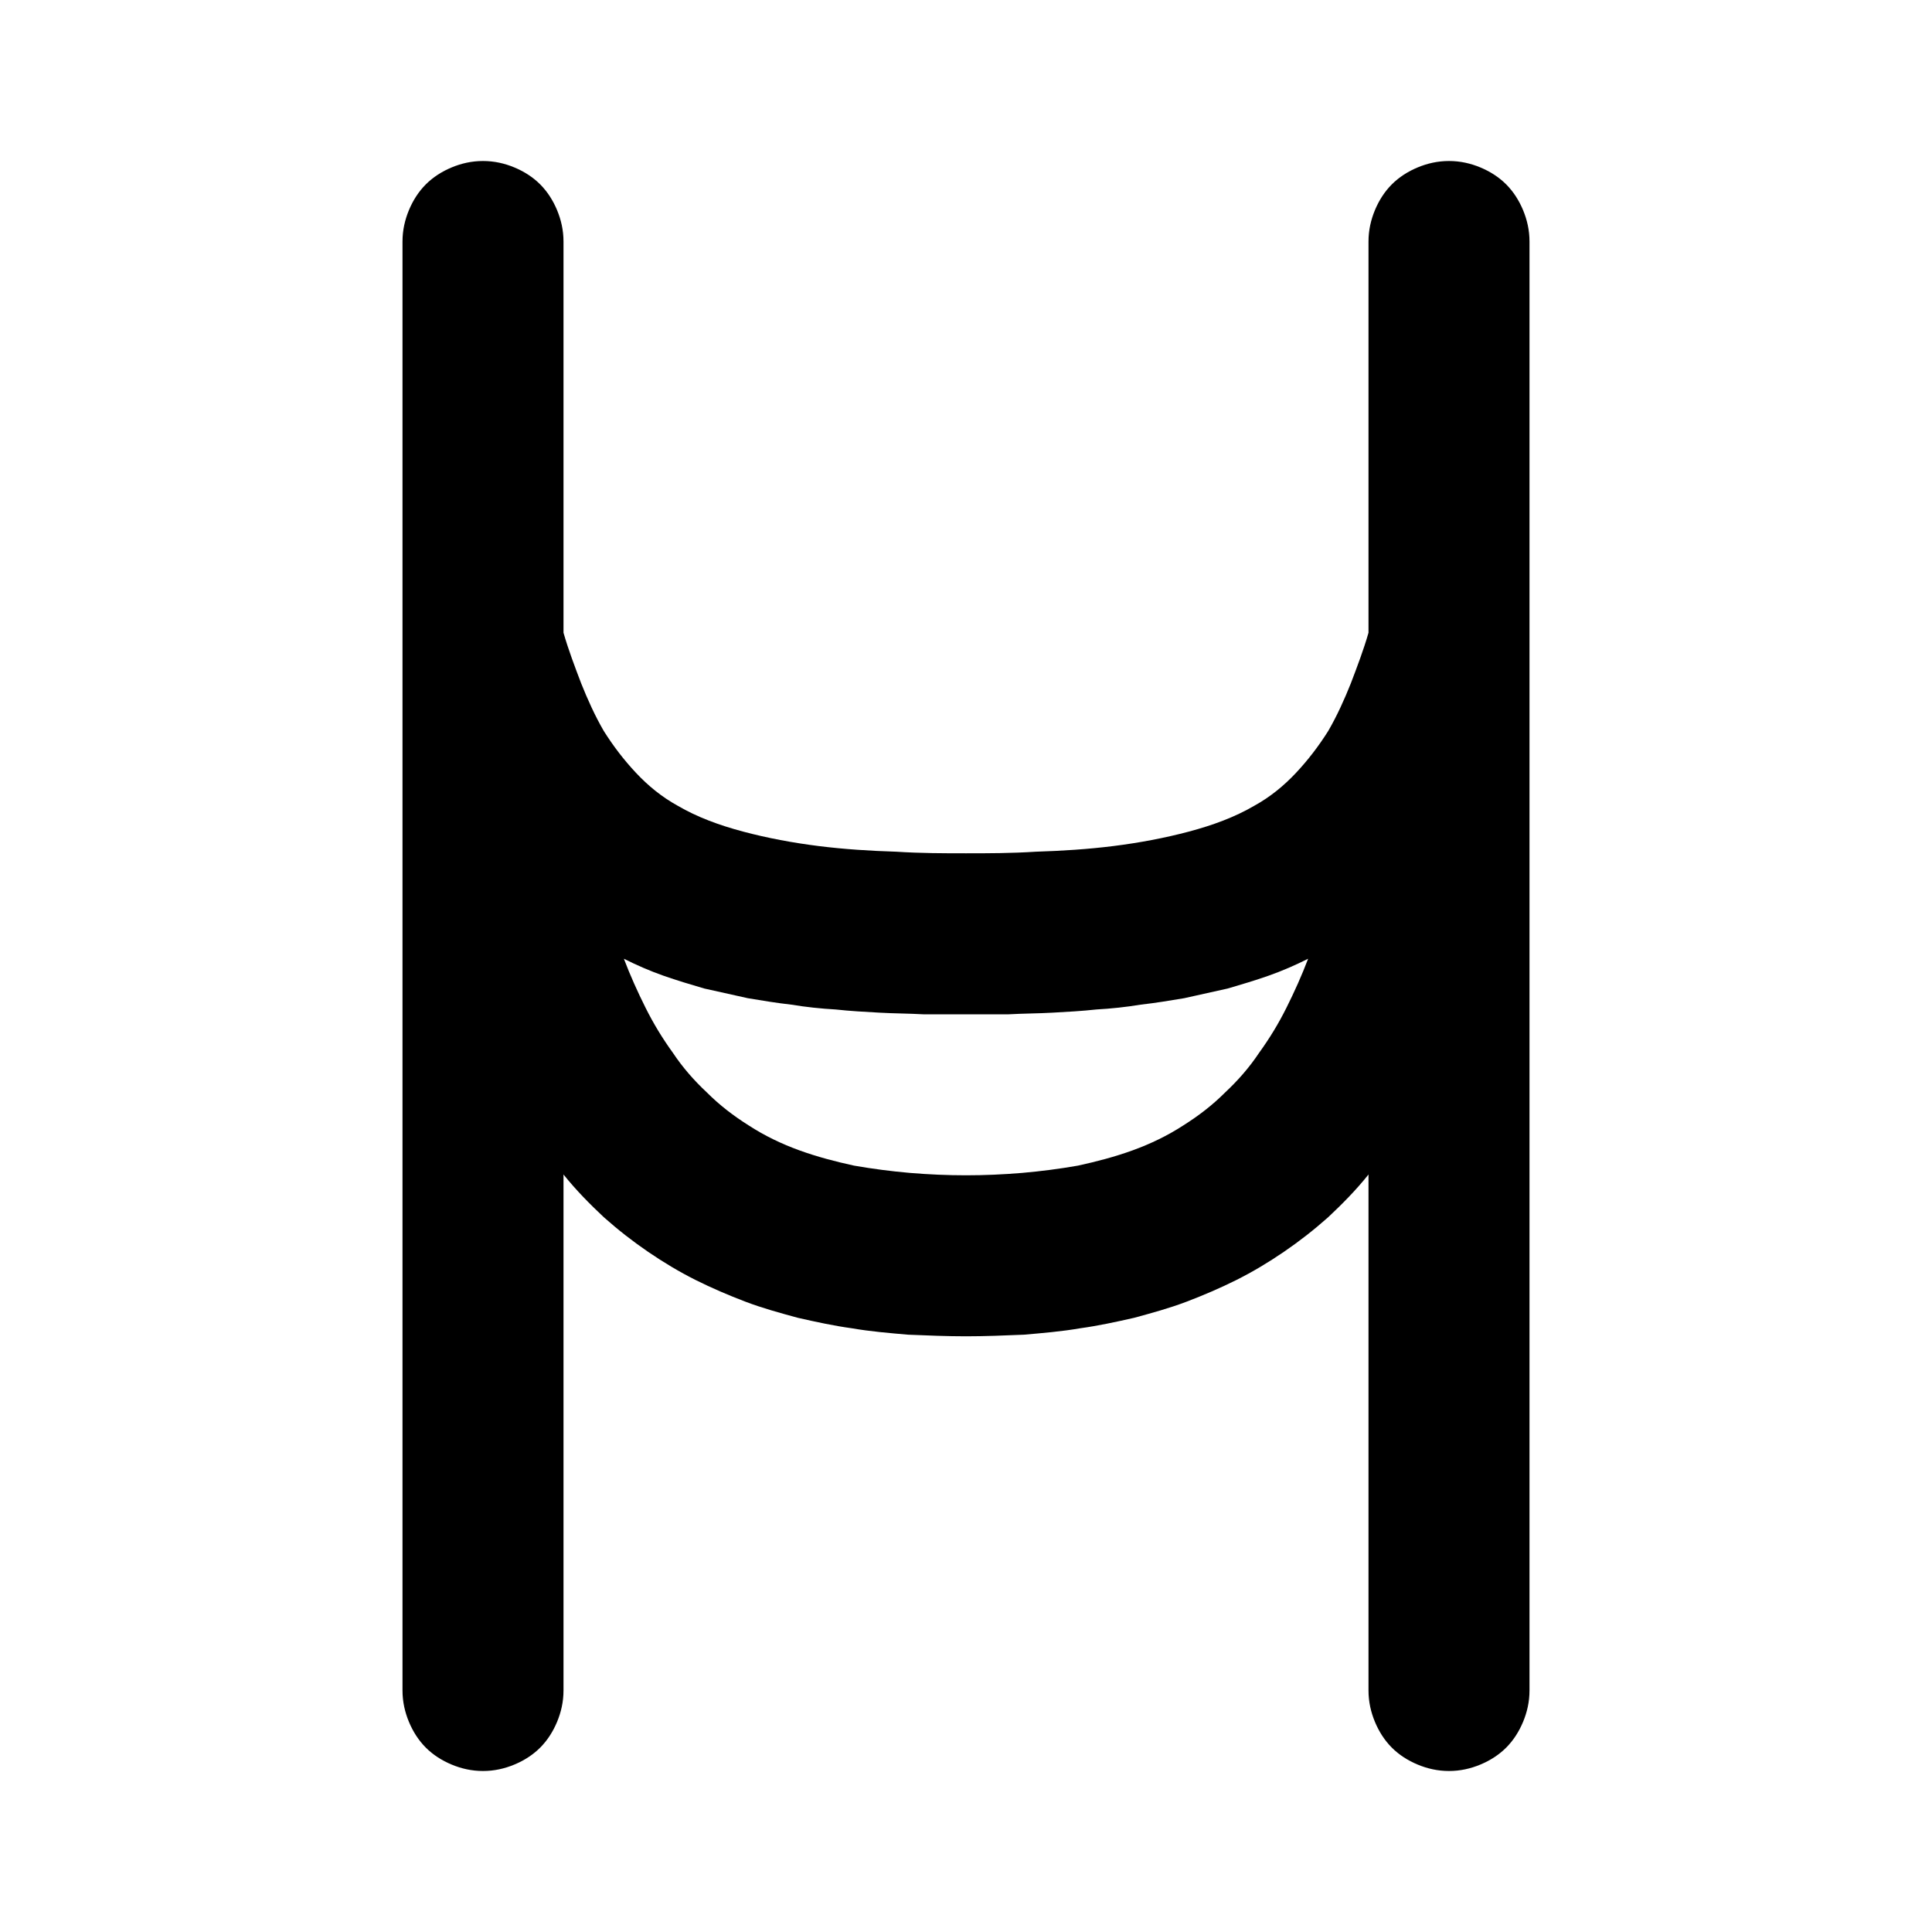
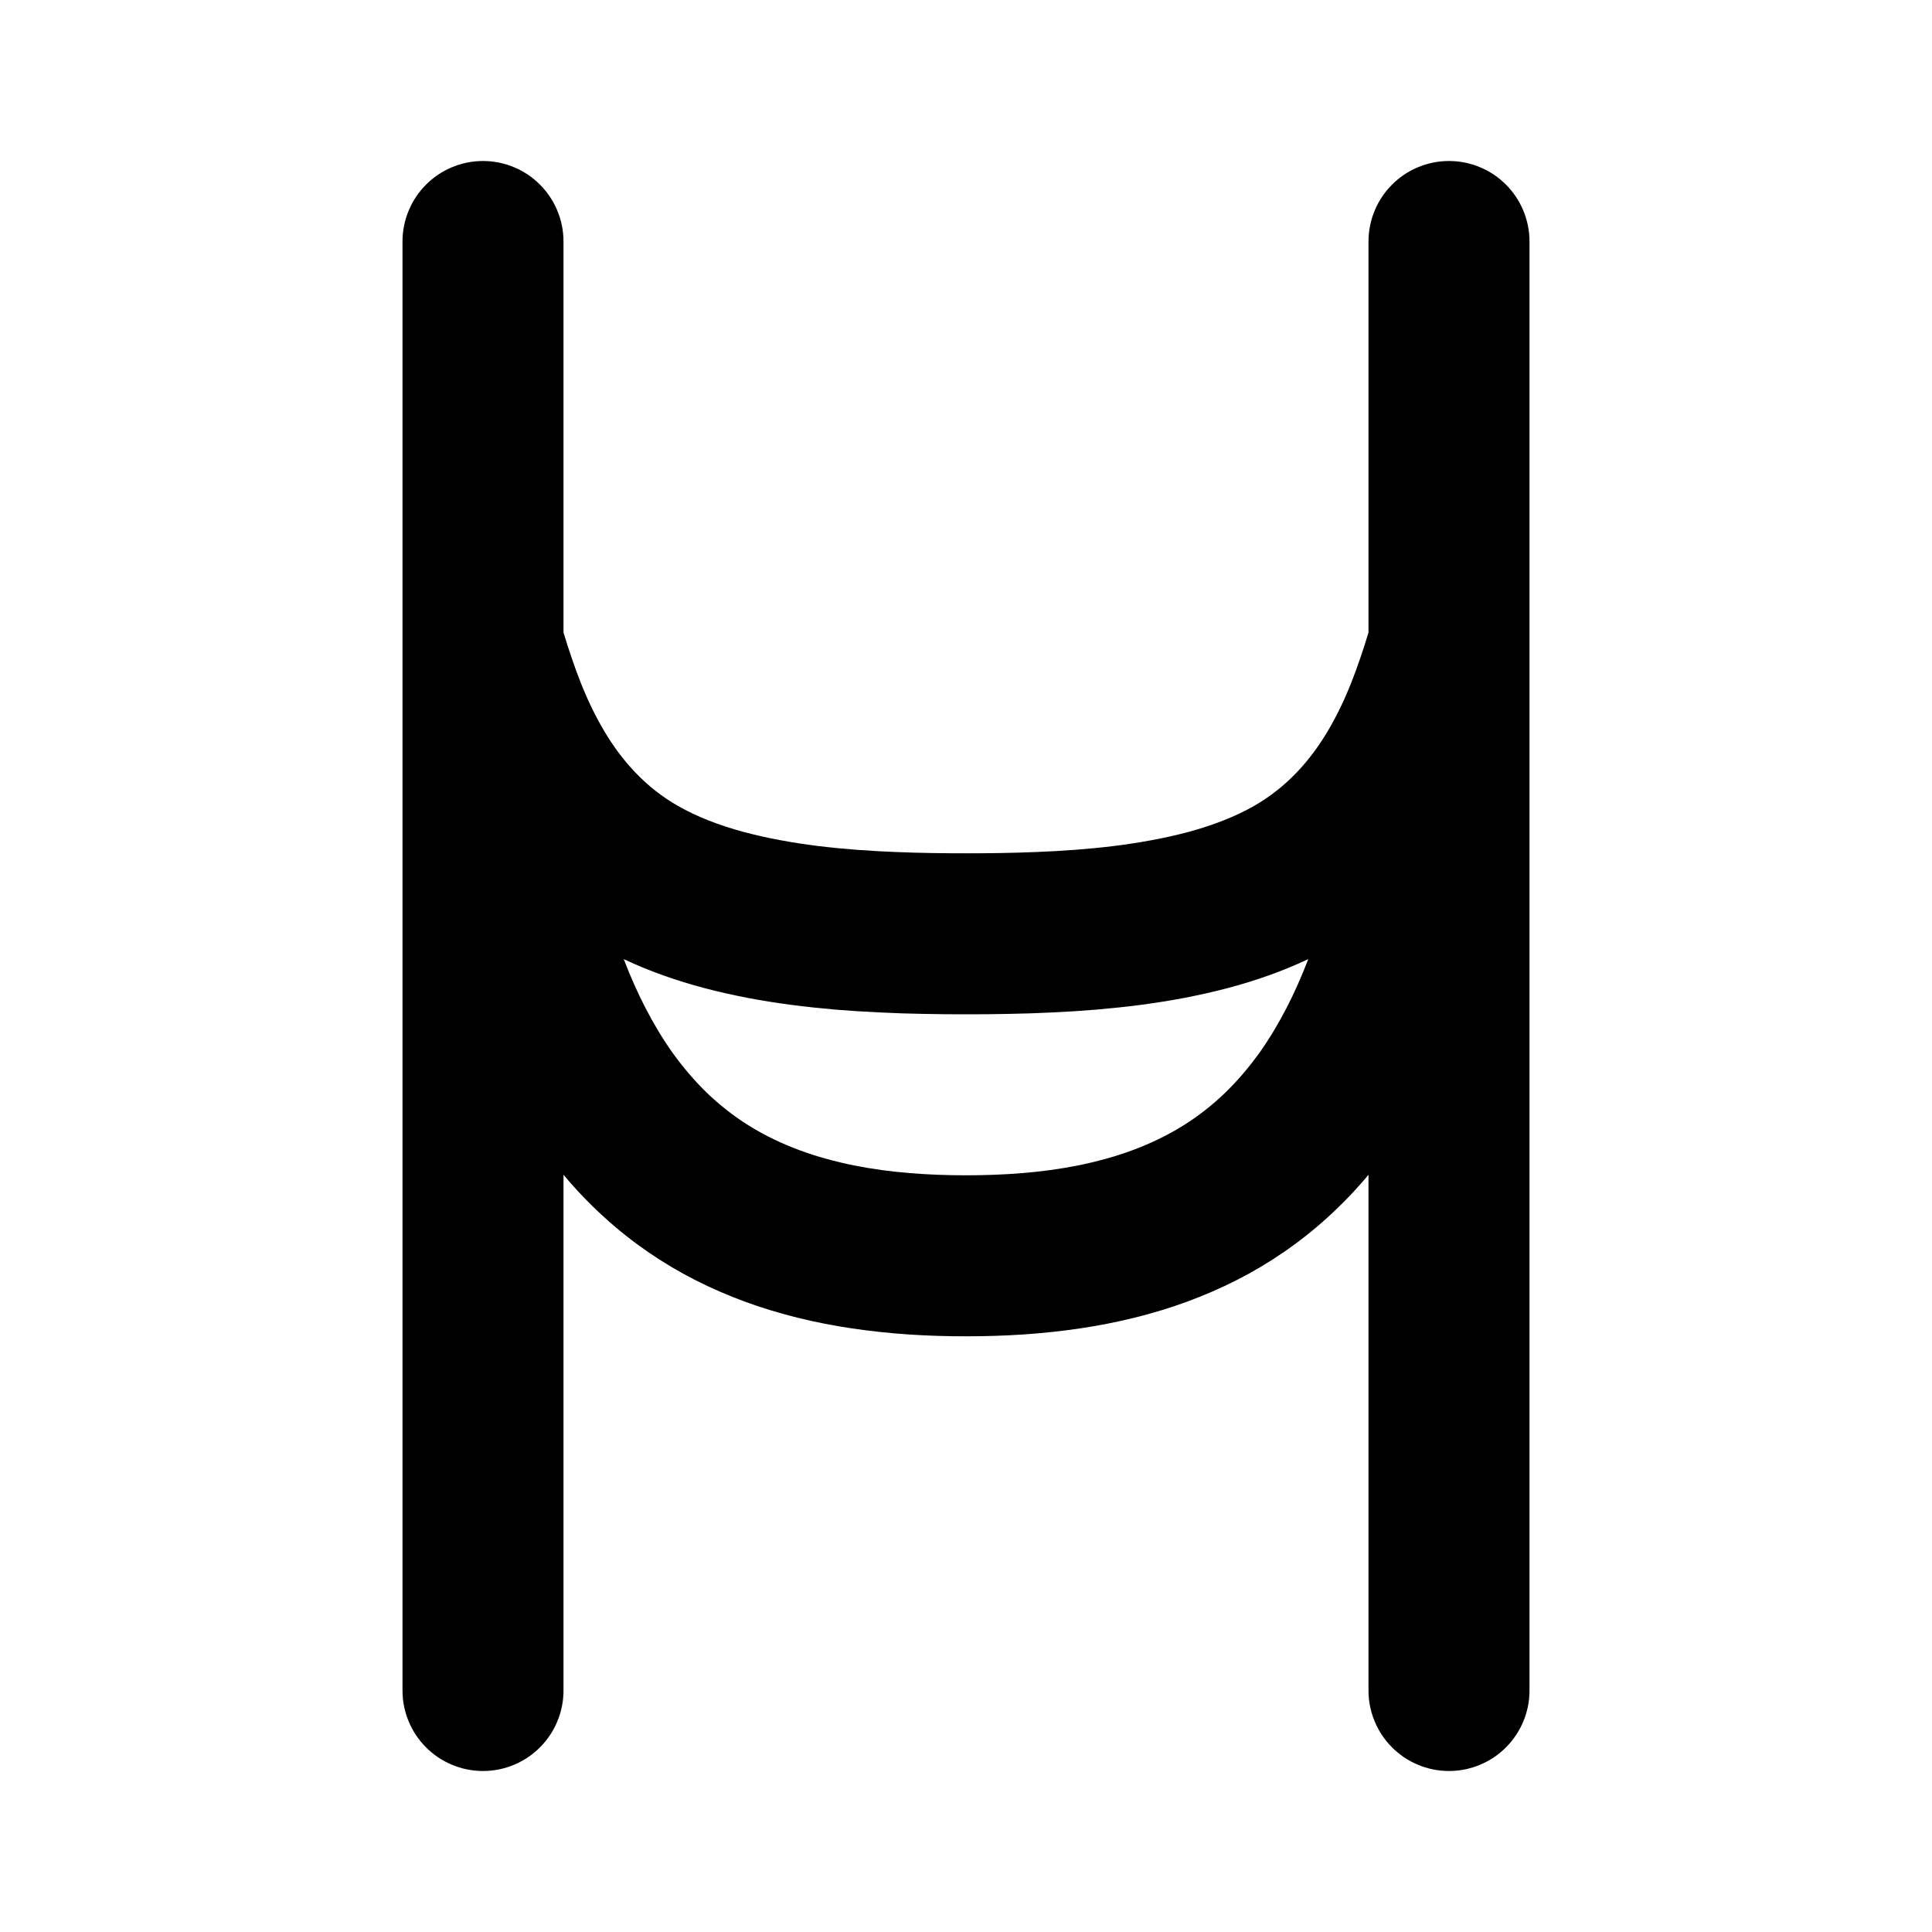
<svg xmlns="http://www.w3.org/2000/svg" width="24" height="24" viewBox="0 0 24 24" role="img" aria-label="Hersir">
-   <path fill="#000000" d="M5 3C5 2.86 5.03 2.73 5.08 2.61C5.13 2.49 5.2 2.38 5.29 2.29C5.38 2.2 5.49 2.13 5.61 2.08C5.73 2.03 5.86 2 6 2C6.14 2 6.27 2.03 6.39 2.08C6.51 2.13 6.62 2.2 6.71 2.29C6.8 2.38 6.87 2.49 6.92 2.61C6.97 2.73 7 2.86 7 3L7 7.86C7.06 8.07 7.14 8.28 7.22 8.49C7.3 8.69 7.39 8.89 7.5 9.08C7.62 9.27 7.75 9.44 7.9 9.6C8.05 9.76 8.22 9.9 8.42 10.01C8.66 10.15 8.93 10.25 9.23 10.33C9.53 10.41 9.85 10.47 10.17 10.51C10.49 10.55 10.81 10.57 11.13 10.58C11.44 10.6 11.73 10.6 12 10.6C12.27 10.6 12.56 10.6 12.87 10.58C13.19 10.57 13.51 10.55 13.83 10.51C14.15 10.47 14.47 10.41 14.77 10.33C15.07 10.25 15.34 10.15 15.58 10.01C15.78 9.9 15.95 9.76 16.1 9.6C16.25 9.44 16.38 9.27 16.5 9.08C16.61 8.89 16.7 8.69 16.78 8.49C16.86 8.28 16.94 8.07 17 7.86L17 3C17 2.86 17.03 2.73 17.08 2.61C17.13 2.49 17.2 2.38 17.29 2.29C17.38 2.2 17.49 2.13 17.61 2.08C17.73 2.03 17.86 2 18 2C18.14 2 18.27 2.03 18.39 2.08C18.51 2.13 18.62 2.2 18.71 2.29C18.8 2.38 18.87 2.49 18.92 2.61C18.97 2.73 19 2.86 19 3L19 21C19 21.14 18.97 21.27 18.92 21.39C18.87 21.51 18.8 21.62 18.71 21.71C18.62 21.8 18.51 21.87 18.39 21.92C18.27 21.97 18.14 22 18 22C17.86 22 17.73 21.97 17.61 21.92C17.49 21.87 17.38 21.8 17.29 21.71C17.2 21.62 17.13 21.51 17.08 21.39C17.03 21.27 17 21.14 17 21L17 14.59C16.84 14.79 16.67 14.96 16.5 15.12C16.32 15.28 16.14 15.42 15.95 15.55C15.76 15.68 15.56 15.8 15.36 15.9C15.16 16 14.95 16.09 14.74 16.17C14.53 16.25 14.31 16.31 14.09 16.37C13.87 16.42 13.64 16.47 13.42 16.5C13.19 16.54 12.95 16.56 12.72 16.58C12.48 16.59 12.24 16.6 12 16.6C11.76 16.6 11.52 16.59 11.28 16.58C11.05 16.56 10.81 16.54 10.58 16.5C10.36 16.47 10.13 16.42 9.91 16.37C9.69 16.31 9.47 16.25 9.26 16.17C9.05 16.09 8.84 16 8.64 15.9C8.44 15.8 8.24 15.68 8.05 15.55C7.86 15.42 7.68 15.28 7.5 15.12C7.33 14.96 7.16 14.79 7 14.59L7 21C7 21.14 6.97 21.27 6.92 21.39C6.87 21.51 6.8 21.62 6.71 21.71C6.62 21.8 6.51 21.87 6.39 21.92C6.27 21.97 6.14 22 6 22C5.86 22 5.73 21.97 5.61 21.92C5.49 21.87 5.38 21.8 5.29 21.71C5.2 21.62 5.13 21.51 5.08 21.39C5.03 21.27 5 21.14 5 21ZM7.75 11.91C7.83 12.12 7.92 12.32 8.02 12.52C8.12 12.72 8.23 12.9 8.36 13.08C8.48 13.26 8.62 13.42 8.78 13.57C8.94 13.73 9.11 13.86 9.3 13.98C9.5 14.11 9.71 14.21 9.93 14.29C10.15 14.37 10.38 14.43 10.61 14.48C10.84 14.52 11.07 14.55 11.3 14.57C11.54 14.59 11.77 14.6 12 14.6C12.23 14.6 12.46 14.59 12.7 14.57C12.93 14.55 13.16 14.52 13.39 14.48C13.62 14.43 13.85 14.37 14.07 14.29C14.29 14.21 14.5 14.11 14.7 13.98C14.89 13.86 15.06 13.73 15.22 13.57C15.38 13.42 15.52 13.26 15.64 13.08C15.77 12.9 15.88 12.72 15.98 12.52C16.08 12.32 16.17 12.12 16.25 11.91C16.09 11.99 15.93 12.06 15.76 12.12C15.59 12.18 15.42 12.23 15.25 12.28C15.07 12.32 14.89 12.36 14.71 12.4C14.53 12.43 14.35 12.46 14.17 12.48C13.99 12.51 13.8 12.53 13.62 12.54C13.44 12.56 13.25 12.57 13.07 12.58C12.89 12.59 12.71 12.59 12.53 12.6C12.35 12.6 12.17 12.6 12 12.6C11.83 12.6 11.65 12.6 11.47 12.6C11.29 12.59 11.11 12.59 10.93 12.58C10.75 12.57 10.56 12.56 10.38 12.54C10.2 12.53 10.01 12.51 9.83 12.48C9.65 12.46 9.47 12.43 9.29 12.4C9.11 12.36 8.93 12.32 8.75 12.28C8.58 12.23 8.41 12.18 8.24 12.12C8.07 12.06 7.91 11.99 7.75 11.91Z" />
+   <path fill="#000000" d="M5 3C5 2.862 5.028 2.731 5.079 2.611C5.129 2.491 5.203 2.383 5.293 2.293C5.384 2.202 5.491 2.129 5.611 2.079C5.731 2.028 5.862 2 6 2C6.138 2 6.269 2.028 6.389 2.079C6.509 2.129 6.616 2.202 6.707 2.293C6.797 2.383 6.871 2.491 6.921 2.611C6.972 2.731 7 2.862 7 3L7 7.857C7.064 8.07 7.136 8.282 7.217 8.488C7.299 8.694 7.394 8.893 7.505 9.08C7.616 9.267 7.745 9.443 7.896 9.6C8.047 9.757 8.22 9.896 8.421 10.011C8.659 10.147 8.934 10.252 9.231 10.333C9.529 10.413 9.846 10.47 10.167 10.51C10.489 10.549 10.814 10.572 11.126 10.584C11.436 10.597 11.734 10.6 12 10.6C12.266 10.6 12.564 10.597 12.874 10.584C13.186 10.572 13.511 10.549 13.833 10.51C14.154 10.47 14.471 10.413 14.769 10.333C15.066 10.252 15.341 10.147 15.579 10.011C15.78 9.896 15.953 9.757 16.104 9.6C16.255 9.443 16.384 9.267 16.495 9.08C16.606 8.893 16.701 8.694 16.783 8.488C16.864 8.282 16.936 8.07 17 7.857L17 3C17 2.862 17.028 2.731 17.079 2.611C17.129 2.491 17.203 2.383 17.293 2.293C17.384 2.202 17.491 2.129 17.611 2.079C17.731 2.028 17.862 2 18 2C18.138 2 18.269 2.028 18.389 2.079C18.509 2.129 18.616 2.202 18.707 2.293C18.797 2.383 18.871 2.491 18.921 2.611C18.972 2.731 19 2.862 19 3L19 21C19 21.138 18.972 21.269 18.921 21.389C18.871 21.509 18.797 21.617 18.707 21.707C18.616 21.798 18.509 21.871 18.389 21.921C18.269 21.972 18.138 22 18 22C17.862 22 17.731 21.972 17.611 21.921C17.491 21.871 17.384 21.798 17.293 21.707C17.203 21.617 17.129 21.509 17.079 21.389C17.028 21.269 17 21.138 17 21L17 14.593C16.84 14.785 16.672 14.959 16.496 15.119C16.321 15.279 16.138 15.423 15.949 15.553C15.76 15.683 15.565 15.799 15.364 15.901C15.162 16.004 14.954 16.093 14.743 16.171C14.531 16.249 14.314 16.314 14.093 16.369C13.871 16.424 13.645 16.468 13.416 16.502C13.186 16.536 12.953 16.561 12.717 16.577C12.48 16.593 12.241 16.6 12 16.6C11.759 16.6 11.52 16.593 11.283 16.577C11.047 16.561 10.814 16.536 10.584 16.502C10.355 16.468 10.129 16.424 9.907 16.369C9.686 16.314 9.469 16.249 9.257 16.171C9.046 16.093 8.838 16.004 8.636 15.901C8.435 15.799 8.24 15.683 8.051 15.553C7.862 15.423 7.679 15.279 7.504 15.119C7.328 14.959 7.16 14.785 7 14.593L7 21C7 21.138 6.972 21.269 6.921 21.389C6.871 21.509 6.797 21.617 6.707 21.707C6.616 21.798 6.509 21.871 6.389 21.921C6.269 21.972 6.138 22 6 22C5.862 22 5.731 21.972 5.611 21.921C5.491 21.871 5.384 21.798 5.293 21.707C5.203 21.617 5.129 21.509 5.079 21.389C5.028 21.269 5 21.138 5 21ZM7.748 11.914C7.828 12.122 7.917 12.325 8.018 12.521C8.119 12.716 8.231 12.904 8.357 13.081C8.484 13.257 8.624 13.423 8.781 13.575C8.939 13.727 9.112 13.864 9.305 13.984C9.503 14.107 9.713 14.207 9.931 14.288C10.149 14.369 10.376 14.43 10.606 14.477C10.836 14.523 11.07 14.554 11.304 14.573C11.538 14.592 11.771 14.6 12 14.6C12.229 14.6 12.462 14.592 12.696 14.573C12.93 14.554 13.164 14.523 13.394 14.477C13.624 14.43 13.851 14.369 14.069 14.288C14.287 14.207 14.497 14.107 14.695 13.984C14.888 13.864 15.061 13.727 15.219 13.575C15.376 13.423 15.516 13.257 15.643 13.081C15.769 12.904 15.881 12.716 15.982 12.521C16.083 12.325 16.172 12.122 16.252 11.914C16.094 11.989 15.931 12.056 15.763 12.116C15.594 12.176 15.423 12.229 15.248 12.275C15.073 12.321 14.894 12.361 14.714 12.396C14.534 12.43 14.353 12.459 14.169 12.483C13.986 12.507 13.802 12.526 13.619 12.542C13.435 12.557 13.251 12.569 13.069 12.577C12.887 12.586 12.706 12.592 12.527 12.595C12.349 12.599 12.172 12.6 12 12.6C11.828 12.6 11.651 12.599 11.473 12.595C11.294 12.592 11.113 12.586 10.931 12.577C10.749 12.569 10.565 12.557 10.381 12.542C10.198 12.526 10.014 12.507 9.831 12.483C9.647 12.459 9.466 12.43 9.286 12.396C9.106 12.361 8.927 12.321 8.752 12.275C8.577 12.229 8.406 12.176 8.237 12.116C8.069 12.056 7.906 11.989 7.748 11.914Z" />
</svg>
